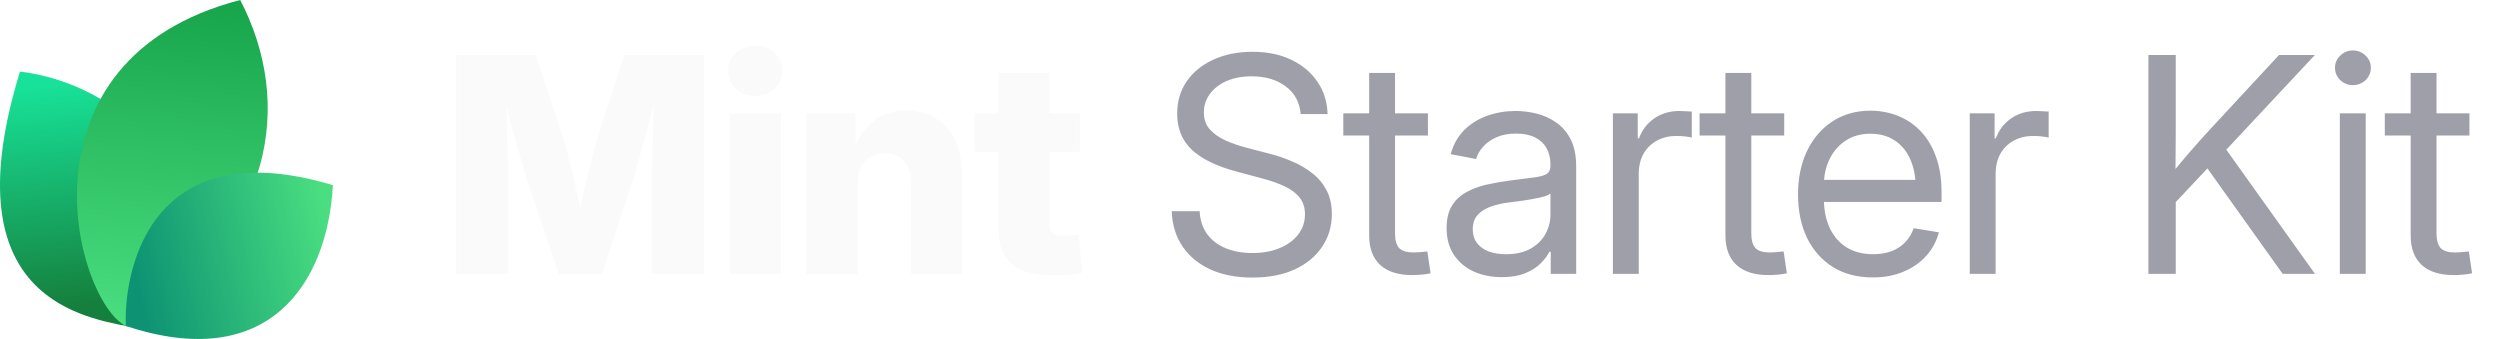
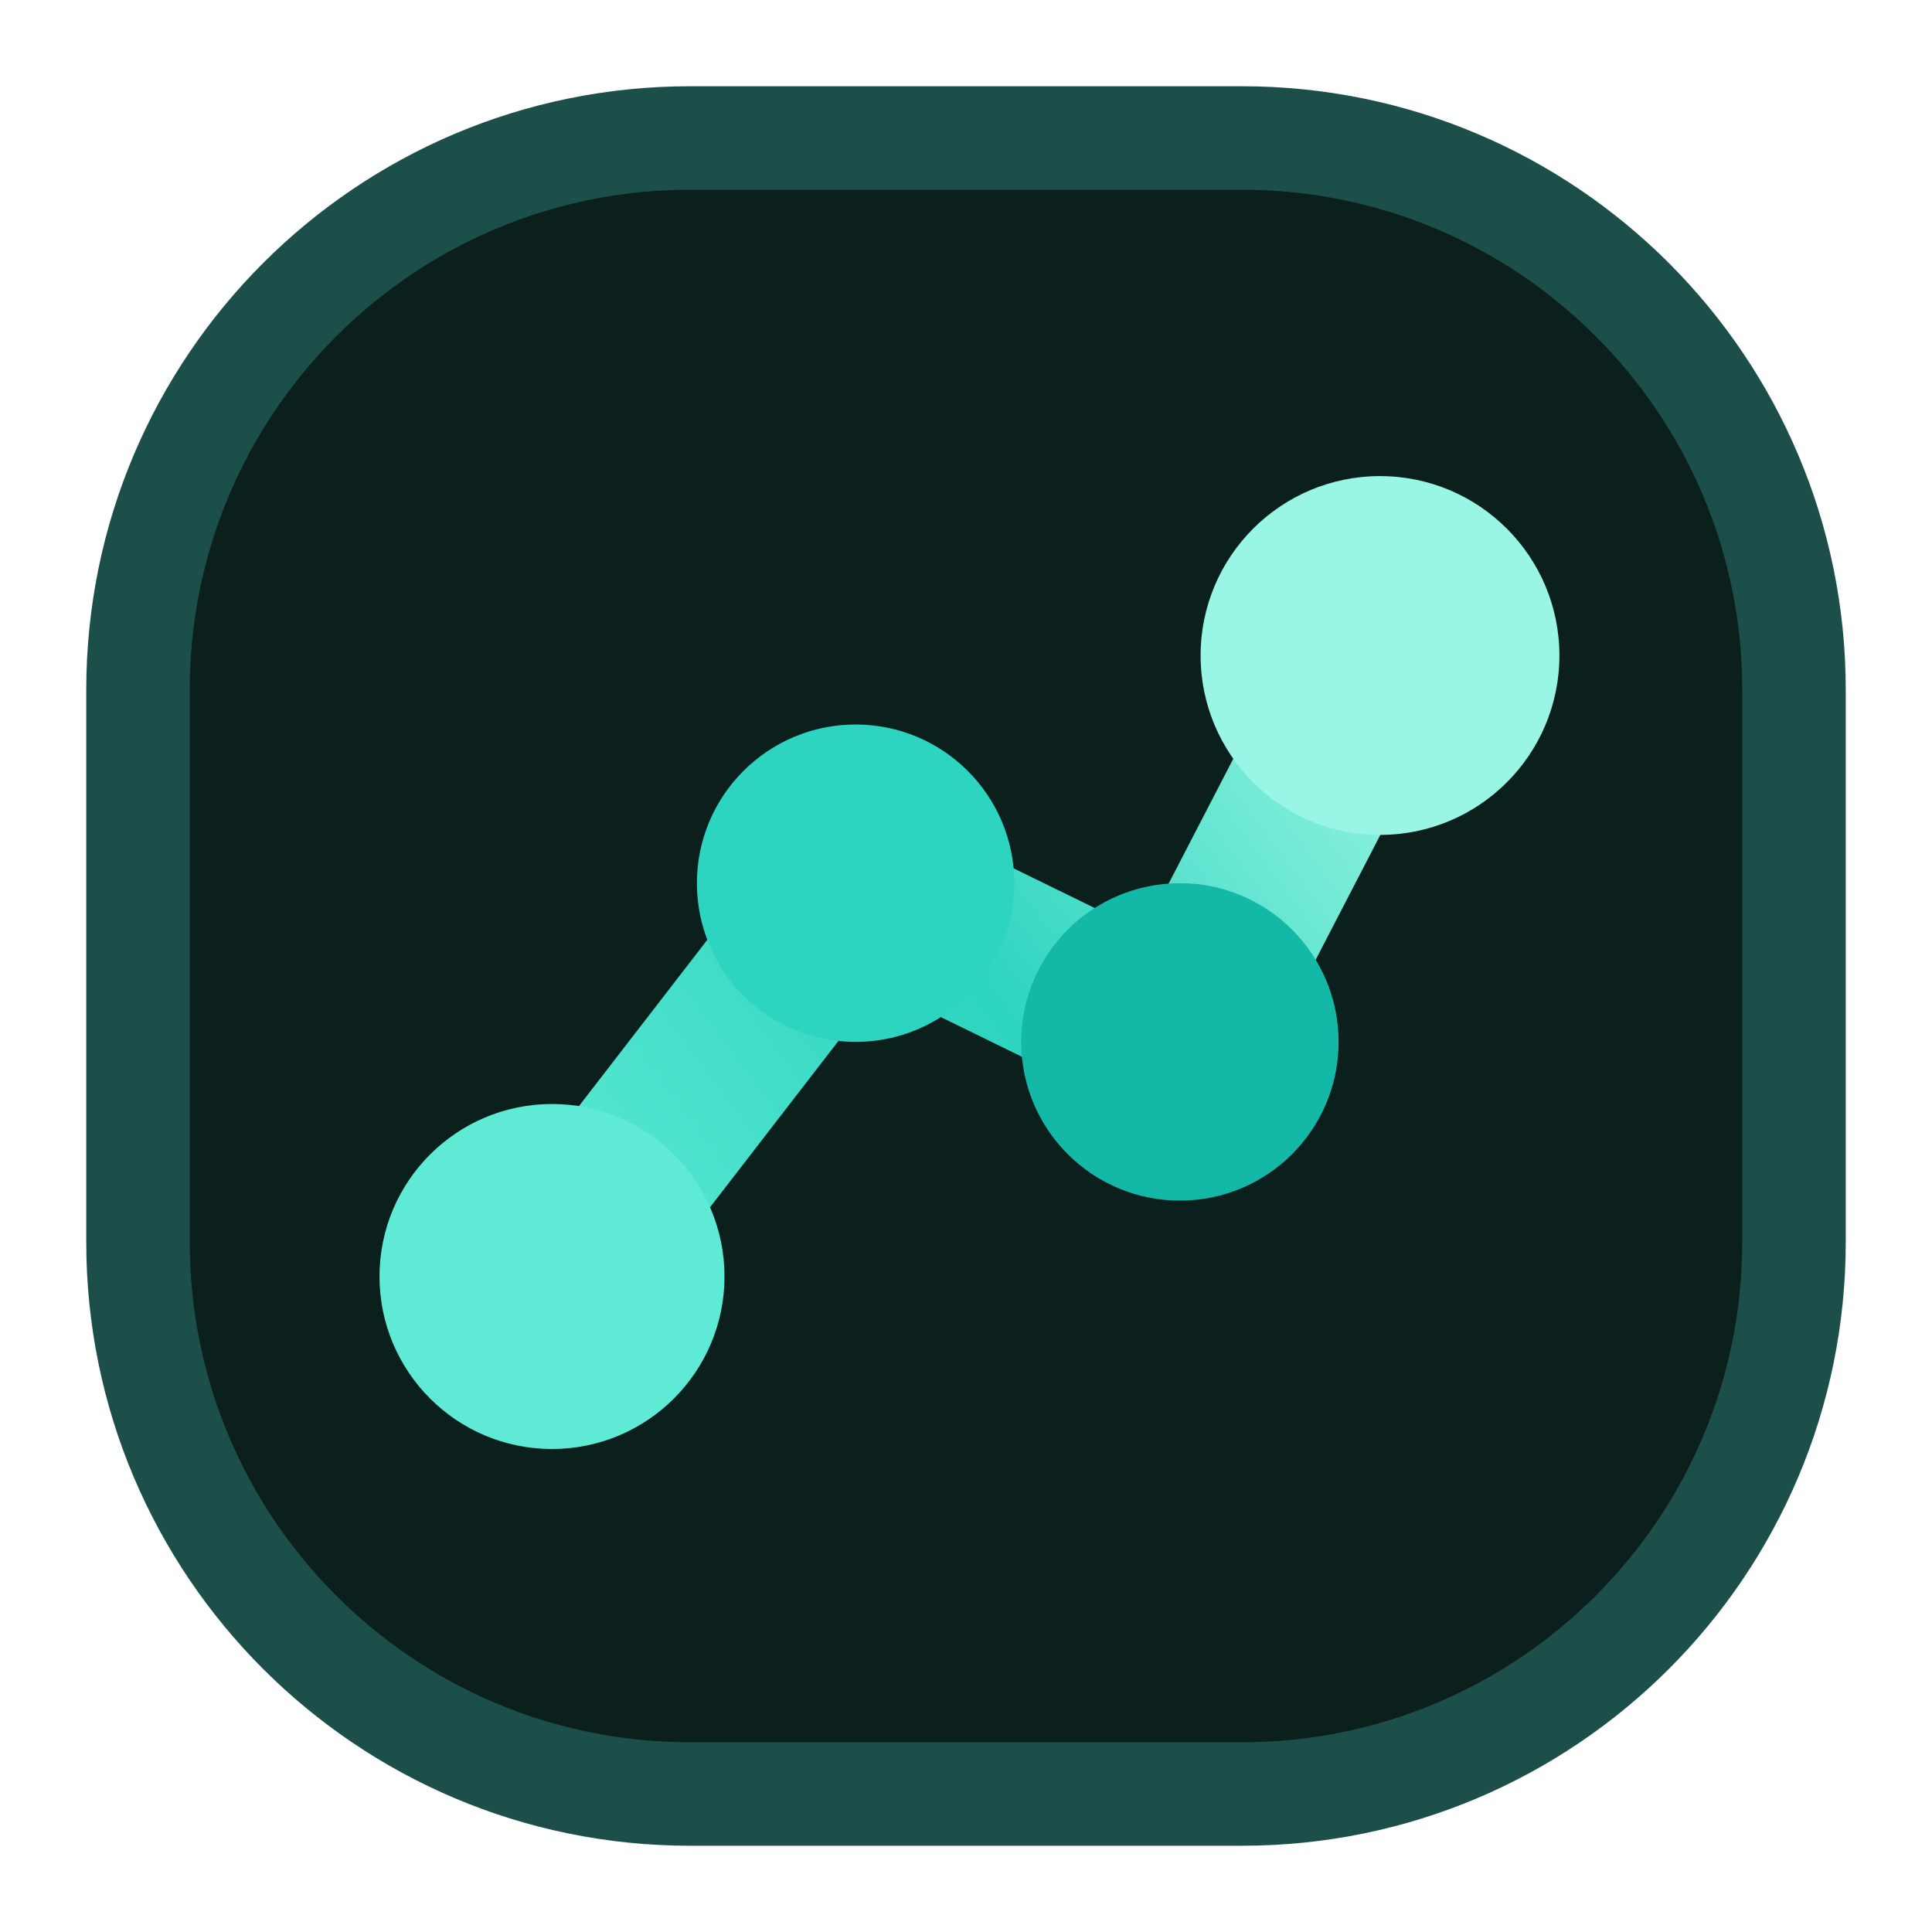
- <svg xmlns="http://www.w3.org/2000/svg" width="177" height="24" viewBox="0 0 177 24" fill="none">
-   <path d="M9.061 23.108C5.268 22.377 -3.391 20.627 1.417 5.064C9.634 6.099 16.973 14.064 9.061 23.108Z" fill="url(#paint0_linear_17557_2145)" />
-   <path d="M8.919 23.094C5.276 21.222 0.784 4.209 17.007 0C20.757 7.193 19.621 16.545 8.919 23.094Z" fill="url(#paint1_linear_17557_2145)" />
-   <path d="M8.914 23.079C8.735 19.882 10.159 9.085 23.57 13.111C23.181 20.123 18.984 26.418 8.914 23.079Z" fill="url(#paint2_linear_17557_2145)" />
-   <path d="M32.301 19.392V3.894H37.938L39.925 9.948C40.036 10.315 40.164 10.787 40.31 11.362C40.462 11.938 40.611 12.552 40.757 13.204C40.91 13.855 41.048 14.483 41.173 15.086C41.305 15.682 41.412 16.192 41.495 16.615H40.695C40.771 16.192 40.871 15.682 40.996 15.086C41.128 14.49 41.267 13.866 41.412 13.214C41.565 12.562 41.714 11.948 41.86 11.373C42.005 10.79 42.133 10.315 42.244 9.948L44.2 3.894H49.848V19.392H46.166V12.704C46.166 12.357 46.173 11.917 46.187 11.383C46.2 10.849 46.214 10.27 46.228 9.646C46.249 9.022 46.266 8.391 46.28 7.753C46.301 7.115 46.311 6.519 46.311 5.964H46.623C46.485 6.561 46.332 7.181 46.166 7.826C45.999 8.471 45.833 9.102 45.666 9.719C45.507 10.336 45.351 10.901 45.198 11.414C45.053 11.928 44.928 12.357 44.824 12.704L42.608 19.392H39.561L37.314 12.704C37.203 12.357 37.072 11.928 36.919 11.414C36.773 10.901 36.614 10.34 36.441 9.729C36.274 9.112 36.104 8.481 35.931 7.836C35.764 7.192 35.608 6.567 35.463 5.964H35.827C35.834 6.512 35.844 7.105 35.858 7.743C35.872 8.374 35.886 9.005 35.9 9.636C35.92 10.26 35.938 10.839 35.952 11.373C35.965 11.907 35.972 12.351 35.972 12.704V19.392H32.301ZM51.668 19.392V8.024H55.288V19.392H51.668ZM53.468 6.786C52.927 6.786 52.473 6.616 52.105 6.276C51.738 5.93 51.554 5.507 51.554 5.007C51.554 4.508 51.738 4.088 52.105 3.749C52.473 3.409 52.927 3.239 53.468 3.239C54.009 3.239 54.463 3.409 54.83 3.749C55.198 4.082 55.382 4.501 55.382 5.007C55.382 5.507 55.198 5.93 54.83 6.276C54.463 6.616 54.009 6.786 53.468 6.786ZM60.708 13.027V19.392H57.088V8.024H60.551L60.593 10.967H60.281C60.593 10.024 61.061 9.268 61.685 8.7C62.309 8.124 63.138 7.836 64.171 7.836C64.975 7.836 65.672 8.017 66.262 8.377C66.851 8.731 67.302 9.234 67.614 9.885C67.933 10.537 68.092 11.307 68.092 12.194V19.392H64.483V12.912C64.483 12.26 64.32 11.754 63.994 11.394C63.675 11.033 63.221 10.853 62.632 10.853C62.25 10.853 61.914 10.936 61.623 11.102C61.332 11.269 61.106 11.515 60.947 11.841C60.787 12.16 60.708 12.555 60.708 13.027ZM76.456 8.024V10.749H69.008V8.024H76.456ZM70.683 5.163H74.292V15.783C74.292 16.102 74.361 16.334 74.5 16.48C74.646 16.625 74.899 16.698 75.259 16.698C75.405 16.698 75.596 16.688 75.831 16.667C76.074 16.646 76.251 16.629 76.362 16.615L76.632 19.309C76.313 19.378 75.963 19.427 75.582 19.455C75.207 19.482 74.836 19.496 74.469 19.496C73.2 19.496 72.25 19.222 71.619 18.674C70.995 18.127 70.683 17.308 70.683 16.22V5.163Z" fill="#FAFAFA" />
-   <path d="M88.667 19.652C87.523 19.652 86.528 19.458 85.682 19.07C84.843 18.681 84.188 18.137 83.716 17.437C83.245 16.736 82.992 15.908 82.957 14.951H84.933C84.968 15.596 85.148 16.14 85.474 16.584C85.8 17.021 86.24 17.354 86.795 17.582C87.35 17.804 87.974 17.915 88.667 17.915C89.388 17.915 90.026 17.801 90.581 17.572C91.143 17.343 91.583 17.024 91.902 16.615C92.228 16.199 92.391 15.717 92.391 15.169C92.391 14.698 92.266 14.306 92.017 13.994C91.767 13.675 91.413 13.408 90.956 13.193C90.498 12.978 89.954 12.787 89.323 12.621L87.502 12.132C86.123 11.765 85.082 11.255 84.382 10.603C83.689 9.944 83.342 9.095 83.342 8.055C83.342 7.174 83.571 6.404 84.028 5.746C84.486 5.087 85.117 4.577 85.921 4.217C86.726 3.849 87.645 3.666 88.678 3.666C89.718 3.666 90.63 3.853 91.413 4.227C92.204 4.602 92.824 5.122 93.275 5.787C93.726 6.446 93.965 7.209 93.993 8.076H92.089C92.013 7.23 91.656 6.574 91.018 6.11C90.387 5.638 89.586 5.403 88.615 5.403C87.95 5.403 87.36 5.513 86.847 5.735C86.341 5.957 85.946 6.262 85.661 6.651C85.377 7.032 85.235 7.469 85.235 7.961C85.235 8.447 85.377 8.849 85.661 9.168C85.946 9.48 86.317 9.74 86.774 9.948C87.232 10.149 87.724 10.319 88.251 10.457L89.884 10.884C90.439 11.023 90.977 11.206 91.496 11.435C92.023 11.657 92.495 11.934 92.911 12.267C93.334 12.593 93.67 12.995 93.92 13.474C94.17 13.945 94.294 14.504 94.294 15.149C94.294 16.015 94.066 16.788 93.608 17.468C93.157 18.148 92.512 18.681 91.673 19.07C90.834 19.458 89.832 19.652 88.667 19.652ZM101.097 8.024V9.594H95.106V8.024H101.097ZM96.937 5.163H98.767V16.521C98.767 17 98.865 17.347 99.059 17.562C99.26 17.77 99.6 17.874 100.078 17.874C100.21 17.874 100.366 17.867 100.546 17.853C100.733 17.832 100.903 17.815 101.056 17.801L101.285 19.351C101.097 19.392 100.886 19.423 100.65 19.444C100.414 19.465 100.189 19.475 99.974 19.475C98.996 19.475 98.244 19.236 97.717 18.758C97.197 18.272 96.937 17.579 96.937 16.677V5.163ZM106.33 19.621C105.595 19.621 104.932 19.489 104.343 19.226C103.754 18.955 103.285 18.564 102.939 18.05C102.592 17.53 102.419 16.896 102.419 16.147C102.419 15.495 102.547 14.965 102.804 14.556C103.06 14.146 103.403 13.828 103.833 13.599C104.263 13.363 104.742 13.186 105.269 13.068C105.796 12.95 106.333 12.857 106.881 12.787C107.574 12.69 108.132 12.617 108.555 12.569C108.978 12.52 109.287 12.441 109.481 12.33C109.675 12.212 109.772 12.014 109.772 11.737V11.654C109.772 11.203 109.679 10.815 109.492 10.489C109.311 10.163 109.041 9.91 108.68 9.729C108.32 9.549 107.872 9.459 107.338 9.459C106.805 9.459 106.34 9.546 105.945 9.719C105.556 9.892 105.241 10.118 104.998 10.395C104.755 10.665 104.593 10.953 104.509 11.258L102.71 10.915C102.897 10.222 103.22 9.65 103.677 9.199C104.135 8.748 104.679 8.412 105.31 8.19C105.941 7.968 106.607 7.857 107.307 7.857C107.8 7.857 108.295 7.92 108.795 8.044C109.301 8.169 109.765 8.381 110.188 8.679C110.611 8.97 110.951 9.369 111.208 9.875C111.464 10.374 111.593 11.005 111.593 11.768V19.392H109.793V17.822H109.7C109.568 18.085 109.363 18.359 109.086 18.643C108.809 18.921 108.444 19.153 107.994 19.34C107.543 19.527 106.988 19.621 106.33 19.621ZM106.621 17.998C107.321 17.998 107.904 17.867 108.368 17.603C108.84 17.333 109.19 16.986 109.419 16.563C109.654 16.133 109.772 15.682 109.772 15.211V13.692C109.703 13.769 109.554 13.841 109.325 13.911C109.096 13.973 108.829 14.032 108.524 14.088C108.226 14.143 107.921 14.192 107.609 14.233C107.304 14.275 107.033 14.309 106.798 14.337C106.354 14.393 105.938 14.49 105.549 14.628C105.168 14.76 104.86 14.954 104.624 15.211C104.388 15.467 104.27 15.811 104.27 16.241C104.27 16.615 104.367 16.934 104.561 17.198C104.762 17.461 105.04 17.662 105.393 17.801C105.747 17.933 106.156 17.998 106.621 17.998ZM114.193 19.392V8.024H115.951V9.792H116.045C116.253 9.209 116.61 8.741 117.116 8.388C117.622 8.034 118.219 7.857 118.905 7.857C119.058 7.857 119.217 7.864 119.384 7.878C119.55 7.885 119.682 7.892 119.779 7.899V9.74C119.716 9.719 119.578 9.695 119.363 9.667C119.155 9.639 118.922 9.625 118.666 9.625C118.174 9.625 117.726 9.733 117.324 9.948C116.922 10.163 116.603 10.471 116.367 10.874C116.138 11.276 116.024 11.758 116.024 12.319V19.392H114.193ZM126.322 8.024V9.594H120.33V8.024H126.322ZM122.161 5.163H123.992V16.521C123.992 17 124.089 17.347 124.283 17.562C124.484 17.77 124.824 17.874 125.302 17.874C125.434 17.874 125.59 17.867 125.77 17.853C125.958 17.832 126.127 17.815 126.28 17.801L126.509 19.351C126.322 19.392 126.11 19.423 125.874 19.444C125.639 19.465 125.413 19.475 125.198 19.475C124.221 19.475 123.468 19.236 122.941 18.758C122.421 18.272 122.161 17.579 122.161 16.677V5.163ZM132.604 19.642C131.502 19.642 130.555 19.396 129.765 18.903C128.974 18.404 128.364 17.714 127.934 16.834C127.511 15.946 127.3 14.927 127.3 13.775C127.3 12.611 127.511 11.584 127.934 10.697C128.364 9.802 128.964 9.102 129.734 8.596C130.51 8.089 131.408 7.836 132.428 7.836C133.1 7.836 133.738 7.954 134.341 8.19C134.952 8.426 135.489 8.783 135.954 9.261C136.425 9.74 136.793 10.343 137.056 11.071C137.327 11.792 137.462 12.645 137.462 13.63V14.296H128.433V12.735H136.463L135.631 13.297C135.631 12.541 135.506 11.876 135.257 11.3C135.007 10.725 134.643 10.277 134.165 9.958C133.686 9.632 133.107 9.469 132.428 9.469C131.748 9.469 131.162 9.632 130.67 9.958C130.177 10.284 129.796 10.725 129.526 11.279C129.262 11.827 129.13 12.441 129.13 13.12V14.046C129.13 14.864 129.273 15.572 129.557 16.168C129.841 16.757 130.243 17.211 130.763 17.53C131.283 17.842 131.901 17.998 132.615 17.998C133.093 17.998 133.523 17.929 133.905 17.79C134.293 17.645 134.619 17.433 134.882 17.156C135.153 16.879 135.354 16.546 135.486 16.157L137.275 16.449C137.108 17.08 136.81 17.634 136.38 18.113C135.95 18.591 135.413 18.966 134.768 19.236C134.123 19.507 133.402 19.642 132.604 19.642ZM139.459 19.392V8.024H141.217V9.792H141.311C141.519 9.209 141.876 8.741 142.382 8.388C142.888 8.034 143.485 7.857 144.171 7.857C144.324 7.857 144.483 7.864 144.649 7.878C144.816 7.885 144.948 7.892 145.045 7.899V9.74C144.982 9.719 144.844 9.695 144.629 9.667C144.421 9.639 144.188 9.625 143.932 9.625C143.439 9.625 142.992 9.733 142.59 9.948C142.188 10.163 141.869 10.471 141.633 10.874C141.404 11.276 141.29 11.758 141.29 12.319V19.392H139.459ZM153.429 14.961V12.715C153.783 12.257 154.136 11.82 154.49 11.404C154.844 10.981 155.204 10.565 155.572 10.156C155.939 9.74 156.314 9.327 156.695 8.918L161.355 3.894H163.893L157.277 10.967H157.184L153.429 14.961ZM152.108 19.392V3.894H154.043V9.241L154.022 12.559L154.043 13.505V19.392H152.108ZM161.615 19.392L155.967 11.477L157.173 9.969L163.903 19.392H161.615ZM165.661 19.392V8.024H167.492V19.392H165.661ZM166.587 6.027C166.24 6.027 165.942 5.909 165.692 5.673C165.443 5.43 165.318 5.139 165.318 4.799C165.318 4.459 165.443 4.172 165.692 3.936C165.942 3.693 166.24 3.572 166.587 3.572C166.934 3.572 167.232 3.693 167.482 3.936C167.731 4.172 167.856 4.459 167.856 4.799C167.856 5.139 167.731 5.43 167.482 5.673C167.232 5.909 166.934 6.027 166.587 6.027ZM174.836 8.024V9.594H168.844V8.024H174.836ZM170.675 5.163H172.506V16.521C172.506 17 172.603 17.347 172.797 17.562C172.998 17.77 173.338 17.874 173.816 17.874C173.948 17.874 174.104 17.867 174.284 17.853C174.472 17.832 174.641 17.815 174.794 17.801L175.023 19.351C174.836 19.392 174.624 19.423 174.388 19.444C174.153 19.465 173.927 19.475 173.712 19.475C172.735 19.475 171.982 19.236 171.455 18.758C170.935 18.272 170.675 17.579 170.675 16.677V5.163Z" fill="#9F9FA9" />
+ <svg xmlns="http://www.w3.org/2000/svg" width="28" height="28" viewBox="0 0 28 28" fill="none">
+   <rect x="2" y="2" width="24" height="24" rx="8" fill="#0B1F1D" stroke="#1D4F4A" stroke-width="1.5" />
+   <path d="M8 18.5L12.4 12.8L17.1 15.1L20 9.5" stroke="url(#paint0_linear_dark)" stroke-width="2.4" stroke-linecap="round" stroke-linejoin="round" />
+   <circle cx="8" cy="18.5" r="2.5" fill="#5EEAD4" />
+   <circle cx="12.4" cy="12.8" r="2.3" fill="#2DD4BF" />
+   <circle cx="17.1" cy="15.1" r="2.3" fill="#14B8A6" />
+   <circle cx="20" cy="9.5" r="2.6" fill="#99F6E4" />
  <defs>
-     <linearGradient id="paint0_linear_17557_2145" x1="3.776" y1="5.916" x2="5.232" y2="21.559" gradientUnits="userSpaceOnUse">
-       <stop stop-color="#18E299" />
-       <stop offset="1" stop-color="#15803D" />
-     </linearGradient>
-     <linearGradient id="paint1_linear_17557_2145" x1="12.171" y1="-0.718" x2="10.19" y2="22.983" gradientUnits="userSpaceOnUse">
-       <stop stop-color="#16A34A" />
-       <stop offset="1" stop-color="#4ADE80" />
-     </linearGradient>
-     <linearGradient id="paint2_linear_17557_2145" x1="23.133" y1="15.353" x2="9.338" y2="18.52" gradientUnits="userSpaceOnUse">
-       <stop stop-color="#4ADE80" />
-       <stop offset="1" stop-color="#0D9373" />
+     <linearGradient id="paint0_linear_dark" x1="8" y1="18.5" x2="20" y2="9.5" gradientUnits="userSpaceOnUse">
+       <stop stop-color="#5EEAD4" />
+       <stop offset="0.5" stop-color="#2DD4BF" />
+       <stop offset="1" stop-color="#99F6E4" />
    </linearGradient>
  </defs>
</svg>
